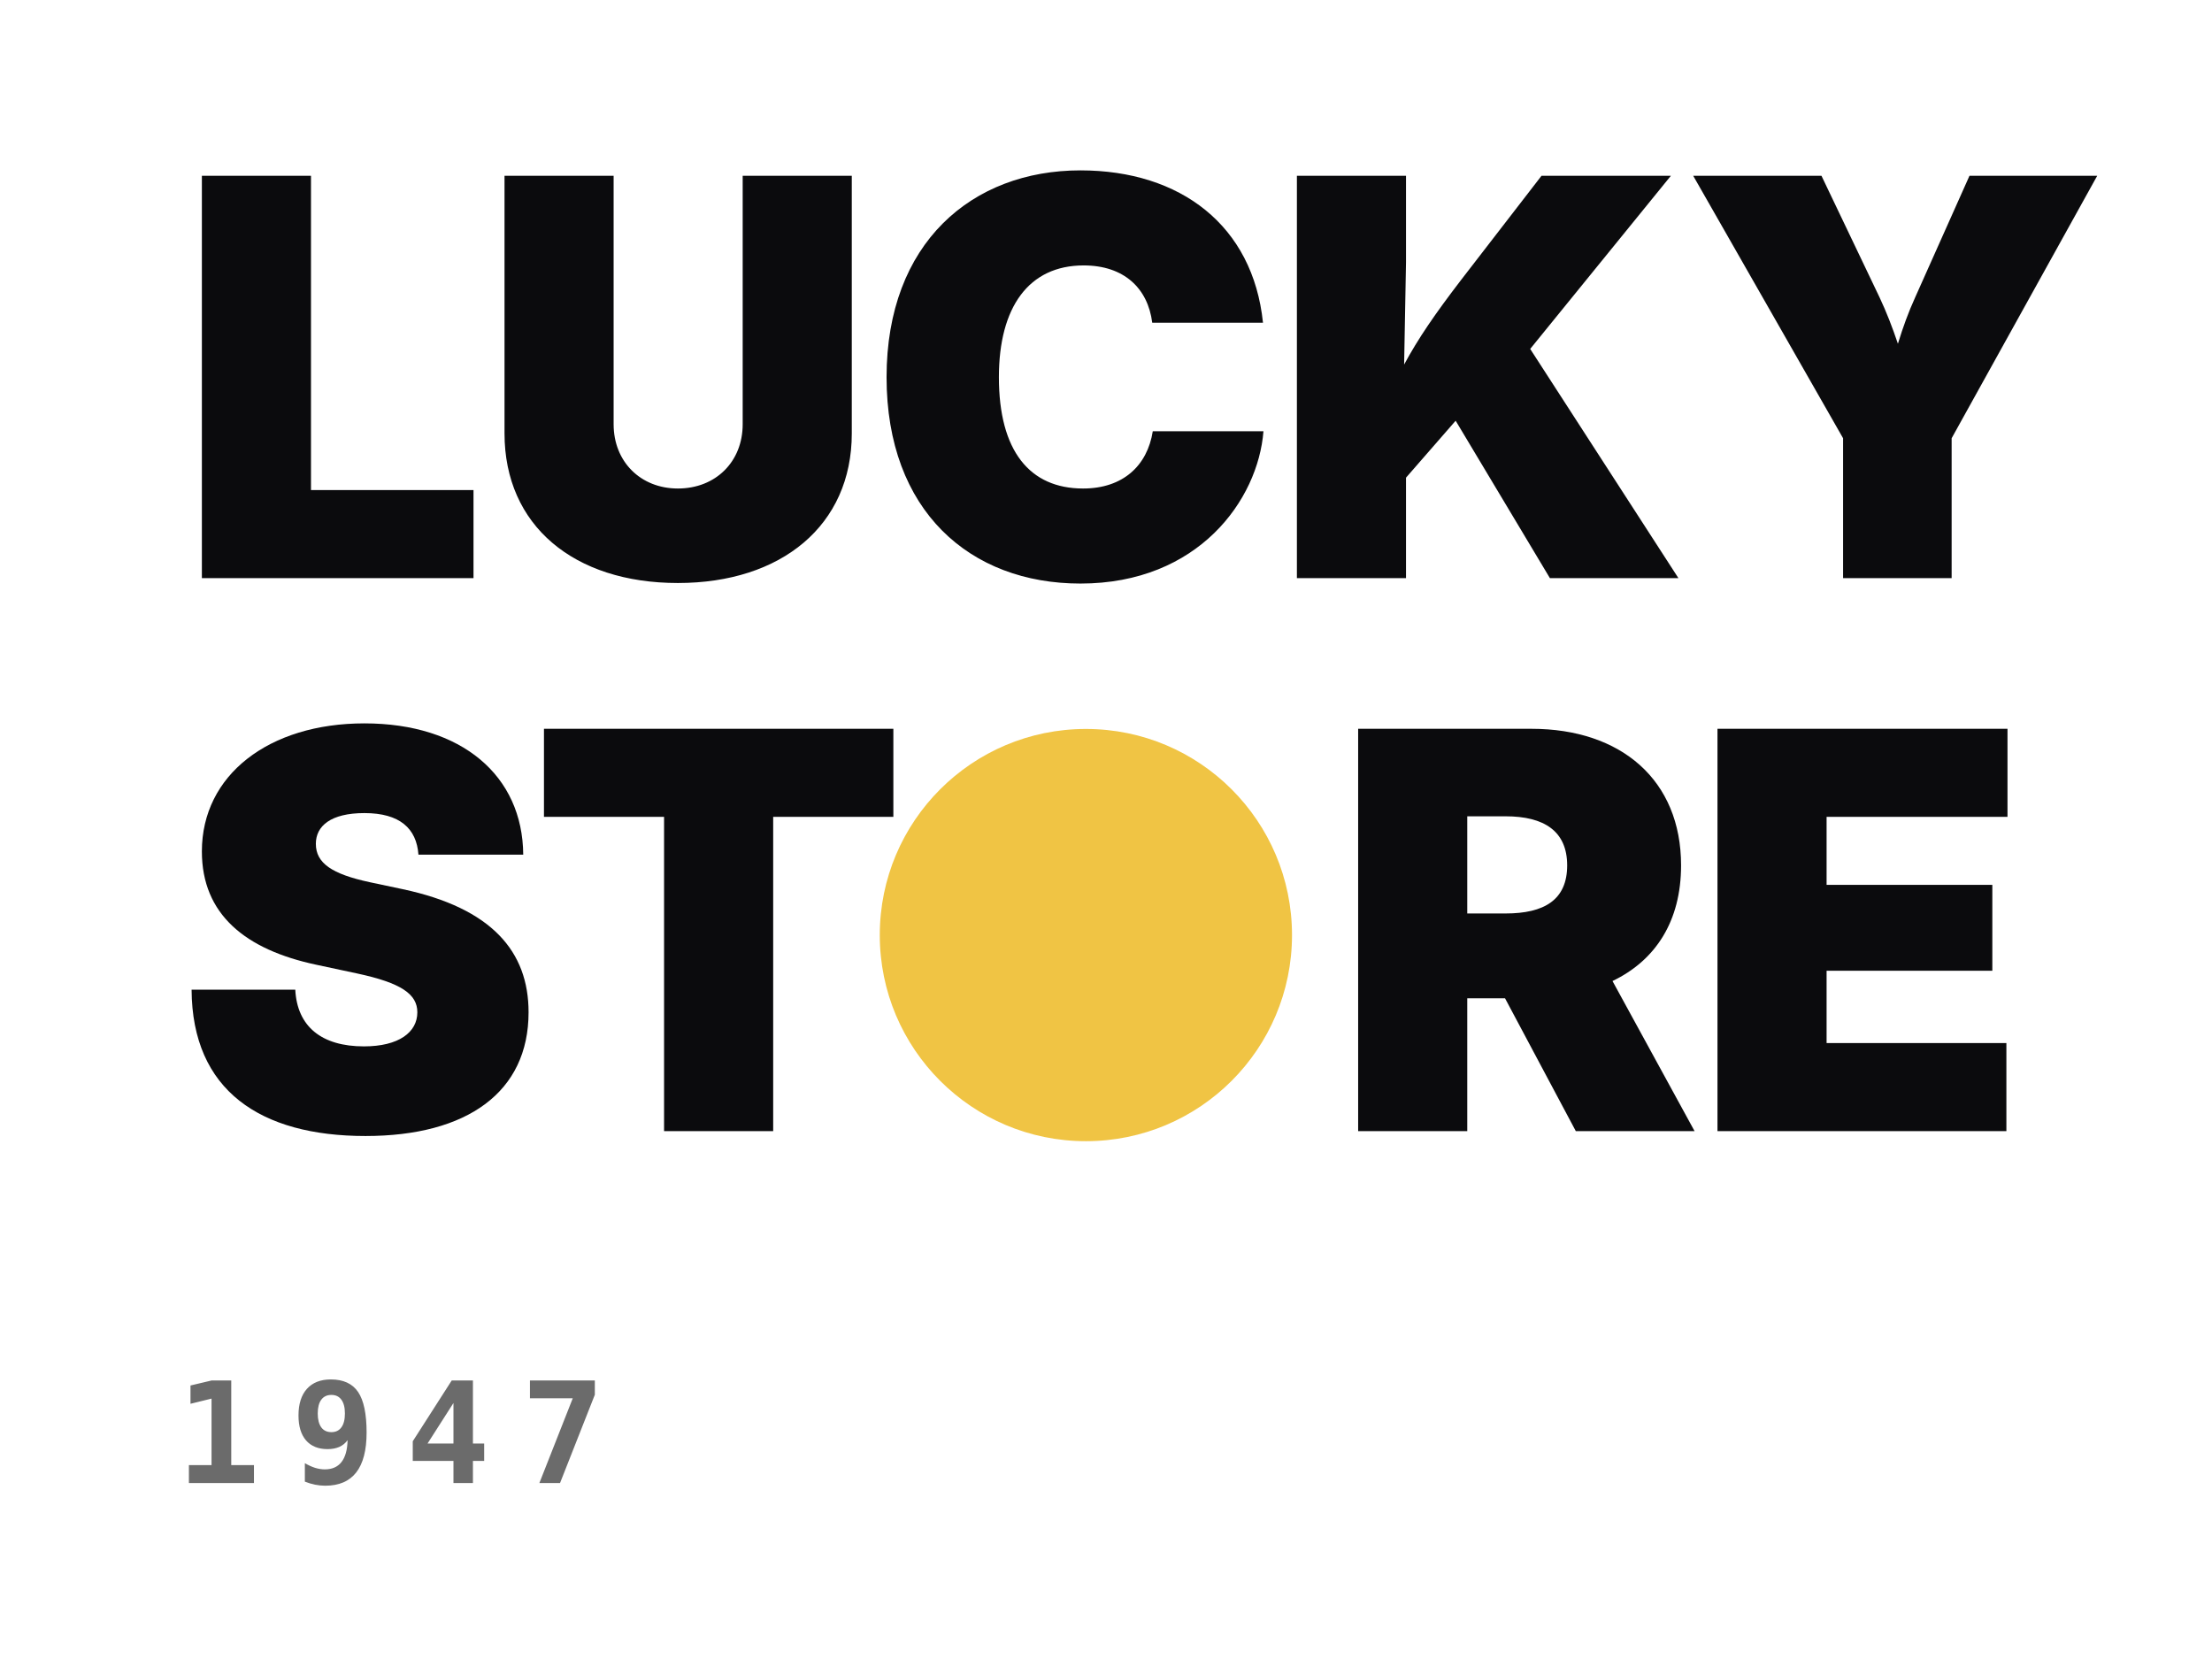
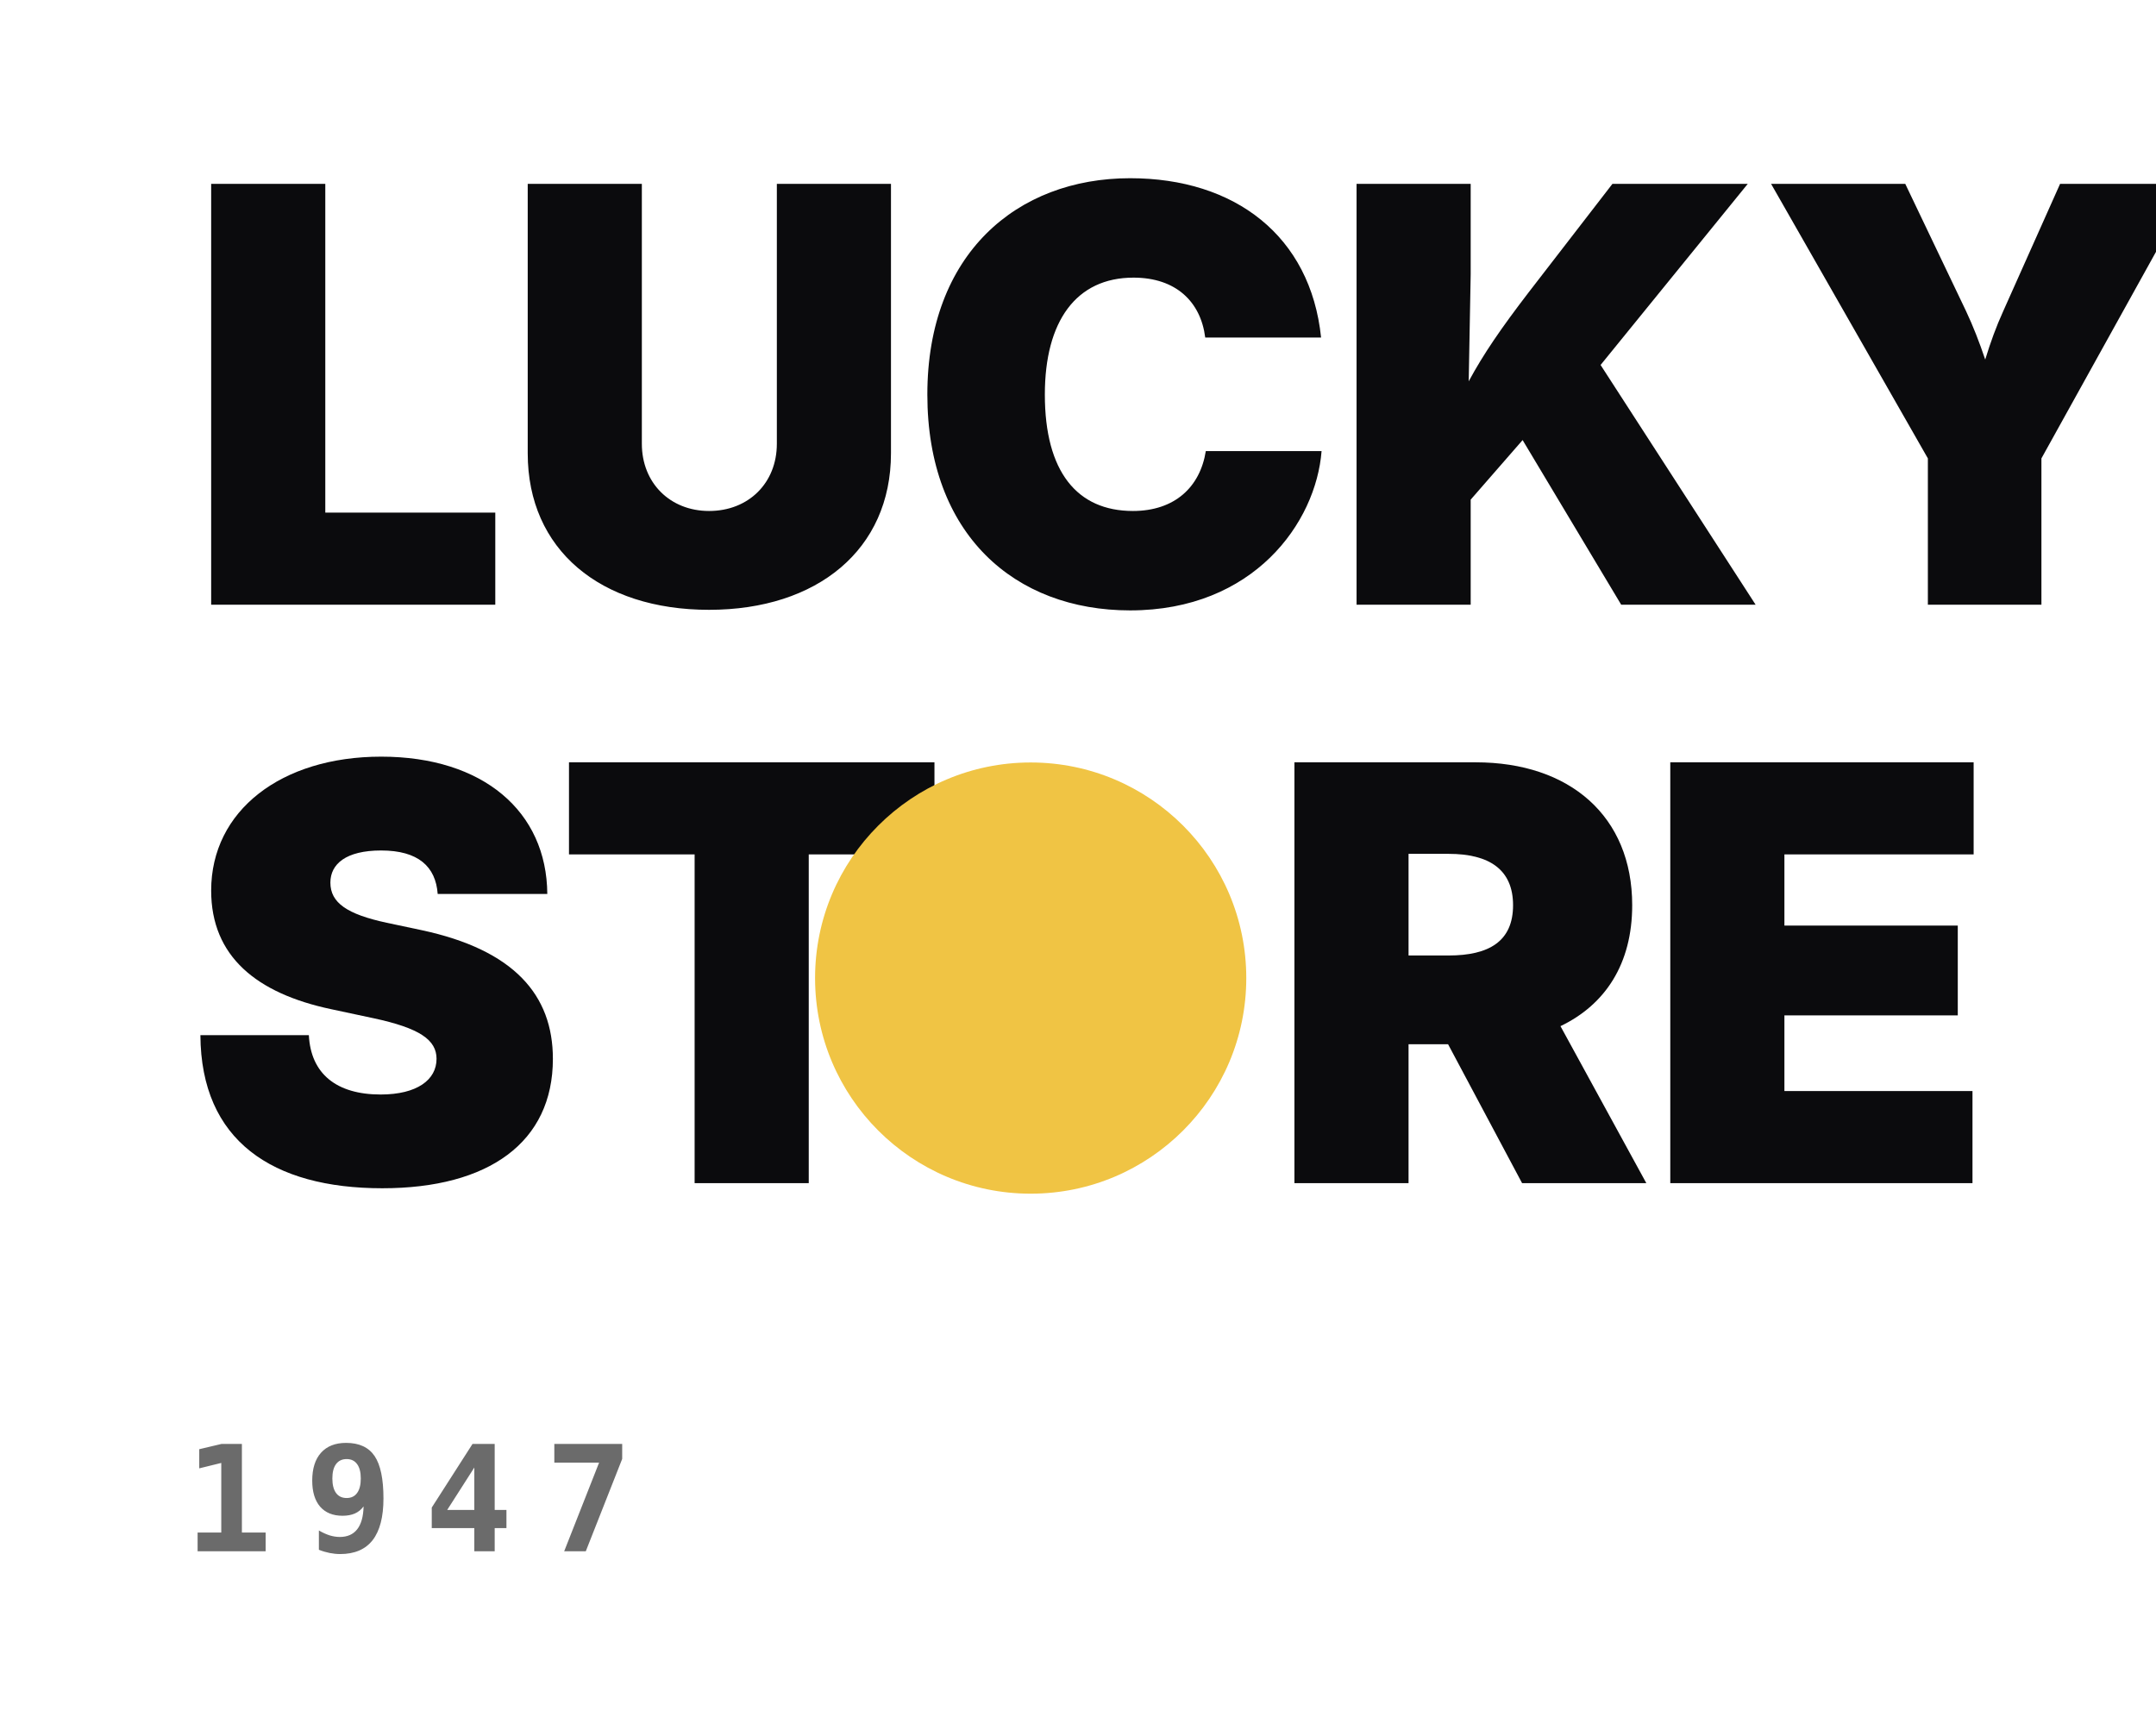
- <svg xmlns="http://www.w3.org/2000/svg" viewBox="0 0 440 330" width="440" height="330">
+ <svg xmlns="http://www.w3.org/2000/svg" viewBox="0 0 410 330" width="410" height="330">
  <g id="logo-primary">
    <text x="35" y="115" font-family="'Geist','Inter','Helvetica Neue',Arial,sans-serif" font-size="110" font-weight="900" fill="#0B0B0D" text-anchor="start" letter-spacing="-2" id="line-lucky">LUCKY</text>
    <text x="35" y="225" font-family="'Geist','Inter','Helvetica Neue',Arial,sans-serif" font-size="110" font-weight="900" fill="#0B0B0D" text-anchor="start" letter-spacing="-2" id="st-part">ST</text>
-     <circle cx="216" cy="186" r="41" fill="#f0c444" id="dot-o" />
-     <text x="265" y="225" font-family="'Geist','Inter','Helvetica Neue',Arial,sans-serif" font-size="110" font-weight="900" fill="#0B0B0D" text-anchor="start" letter-spacing="-2" id="re-part">RE</text>
+     <circle cx="196" cy="186" r="41" fill="#f0c444" id="dot-o" />
+     <text x="241" y="225" font-family="'Geist','Inter','Helvetica Neue',Arial,sans-serif" font-size="110" font-weight="900" fill="#0B0B0D" text-anchor="start" letter-spacing="-2" id="re-part">RE</text>
    <text x="35" y="295" font-family="'Geist Mono','JetBrains Mono','SF Mono',monospace" font-size="28" font-weight="600" fill="#6B6B6B" text-anchor="start" letter-spacing="6" id="year">1947</text>
  </g>
</svg>
